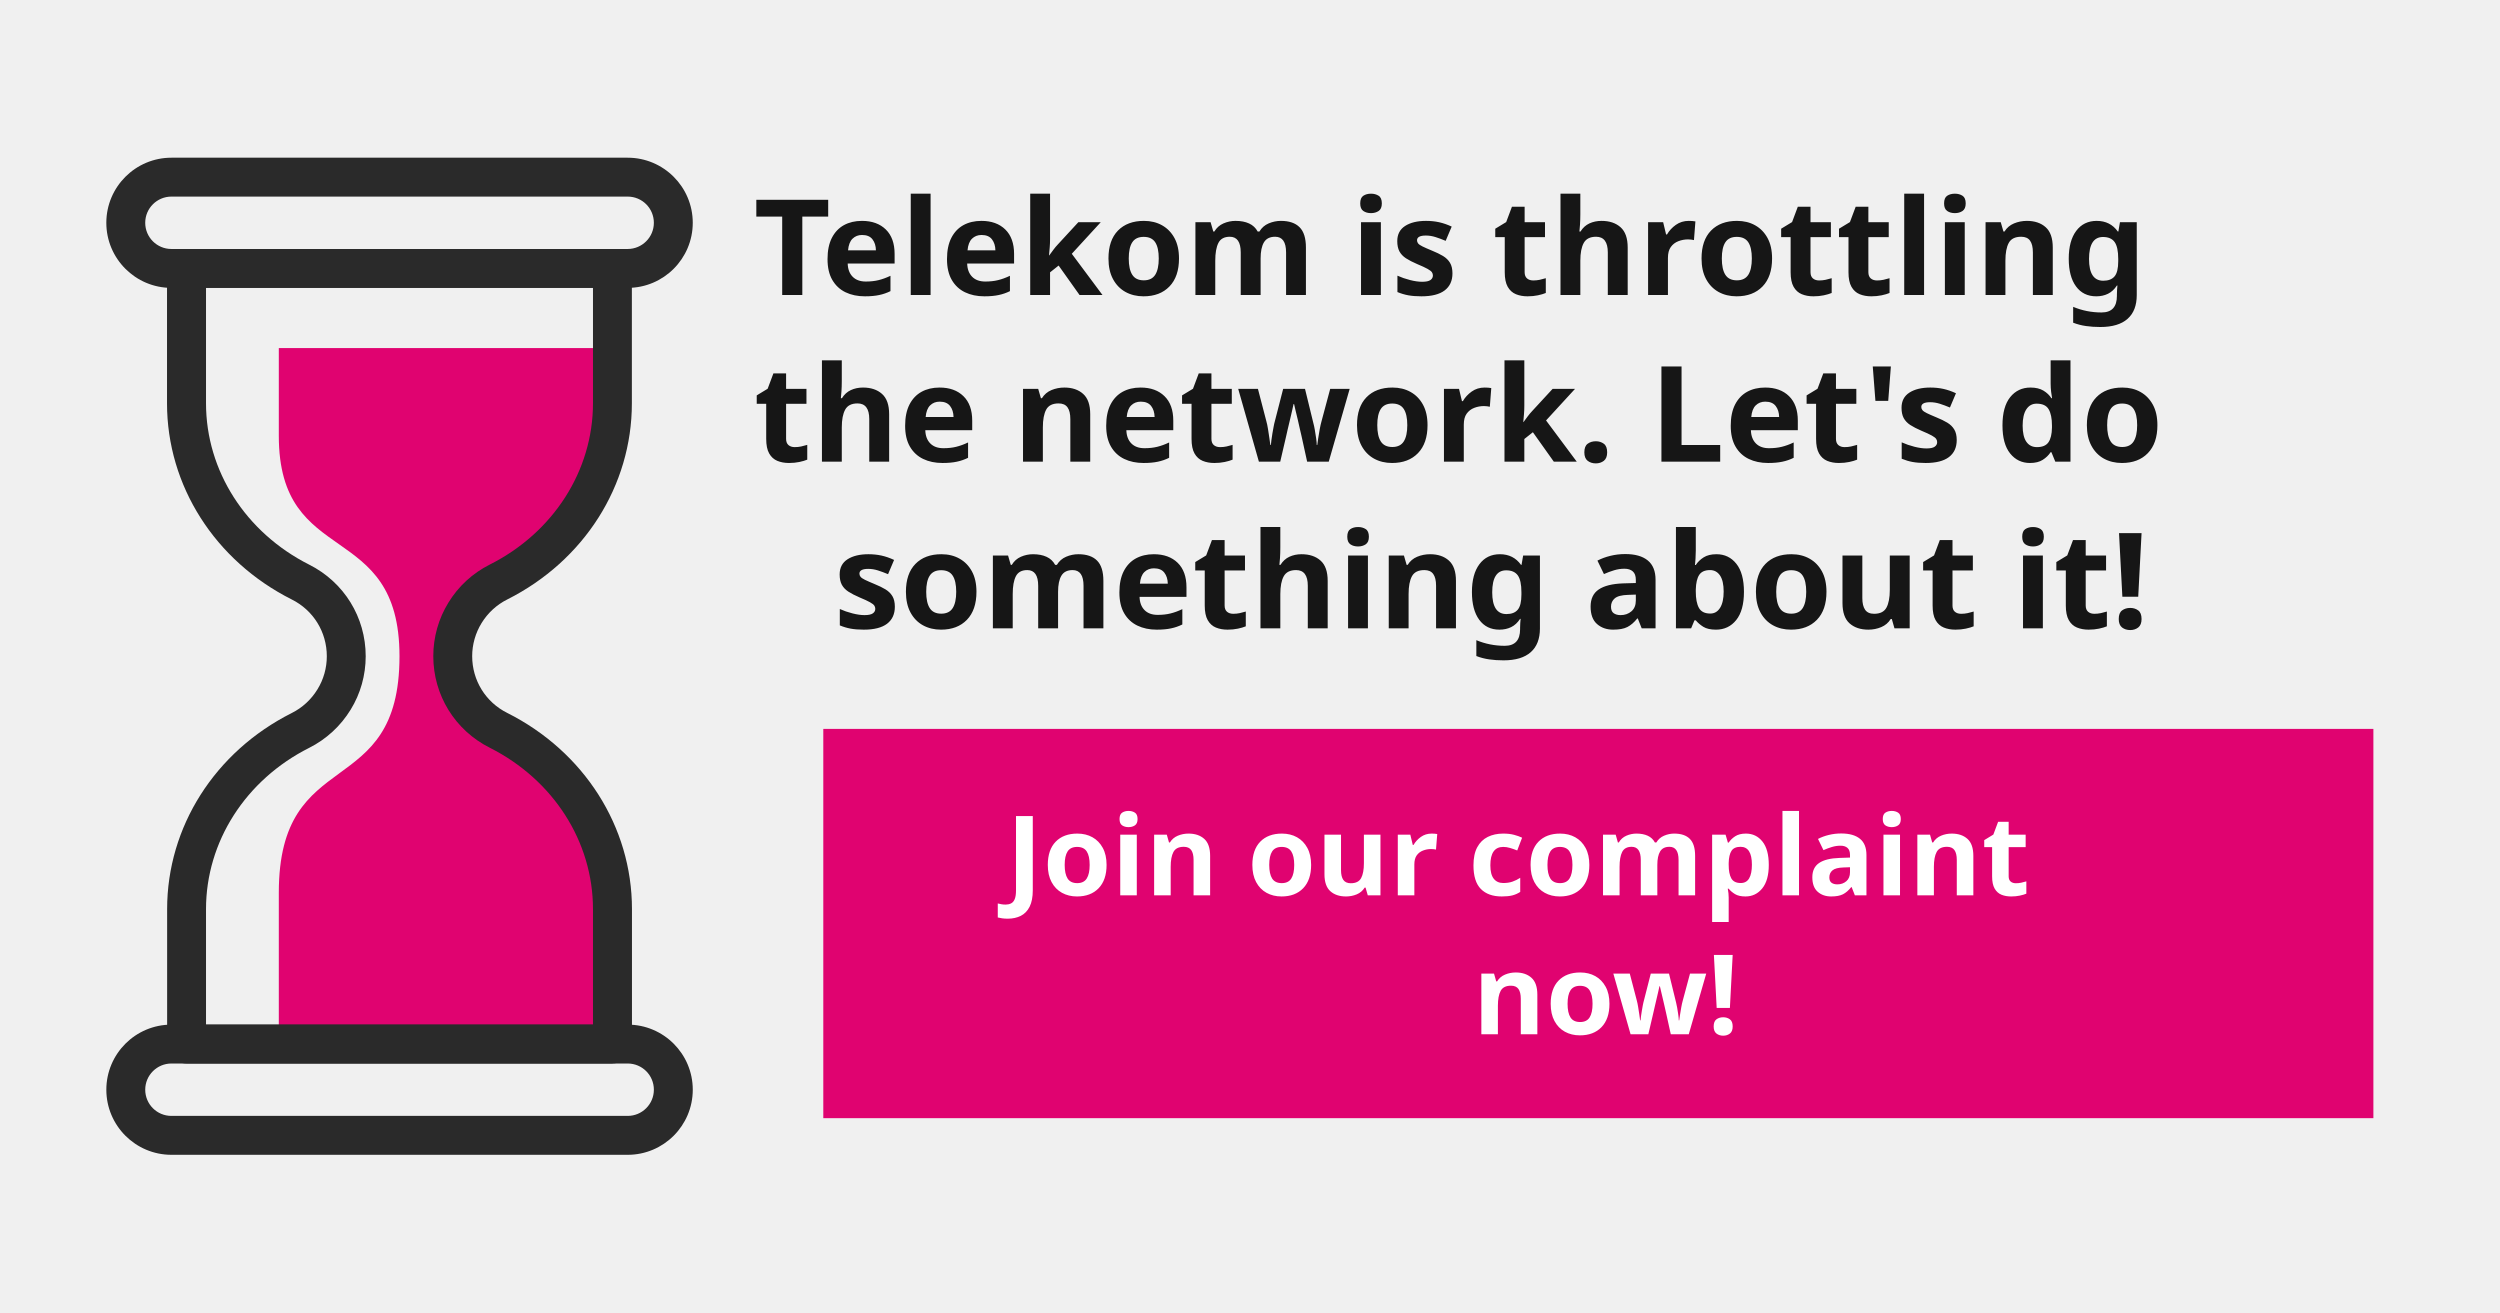
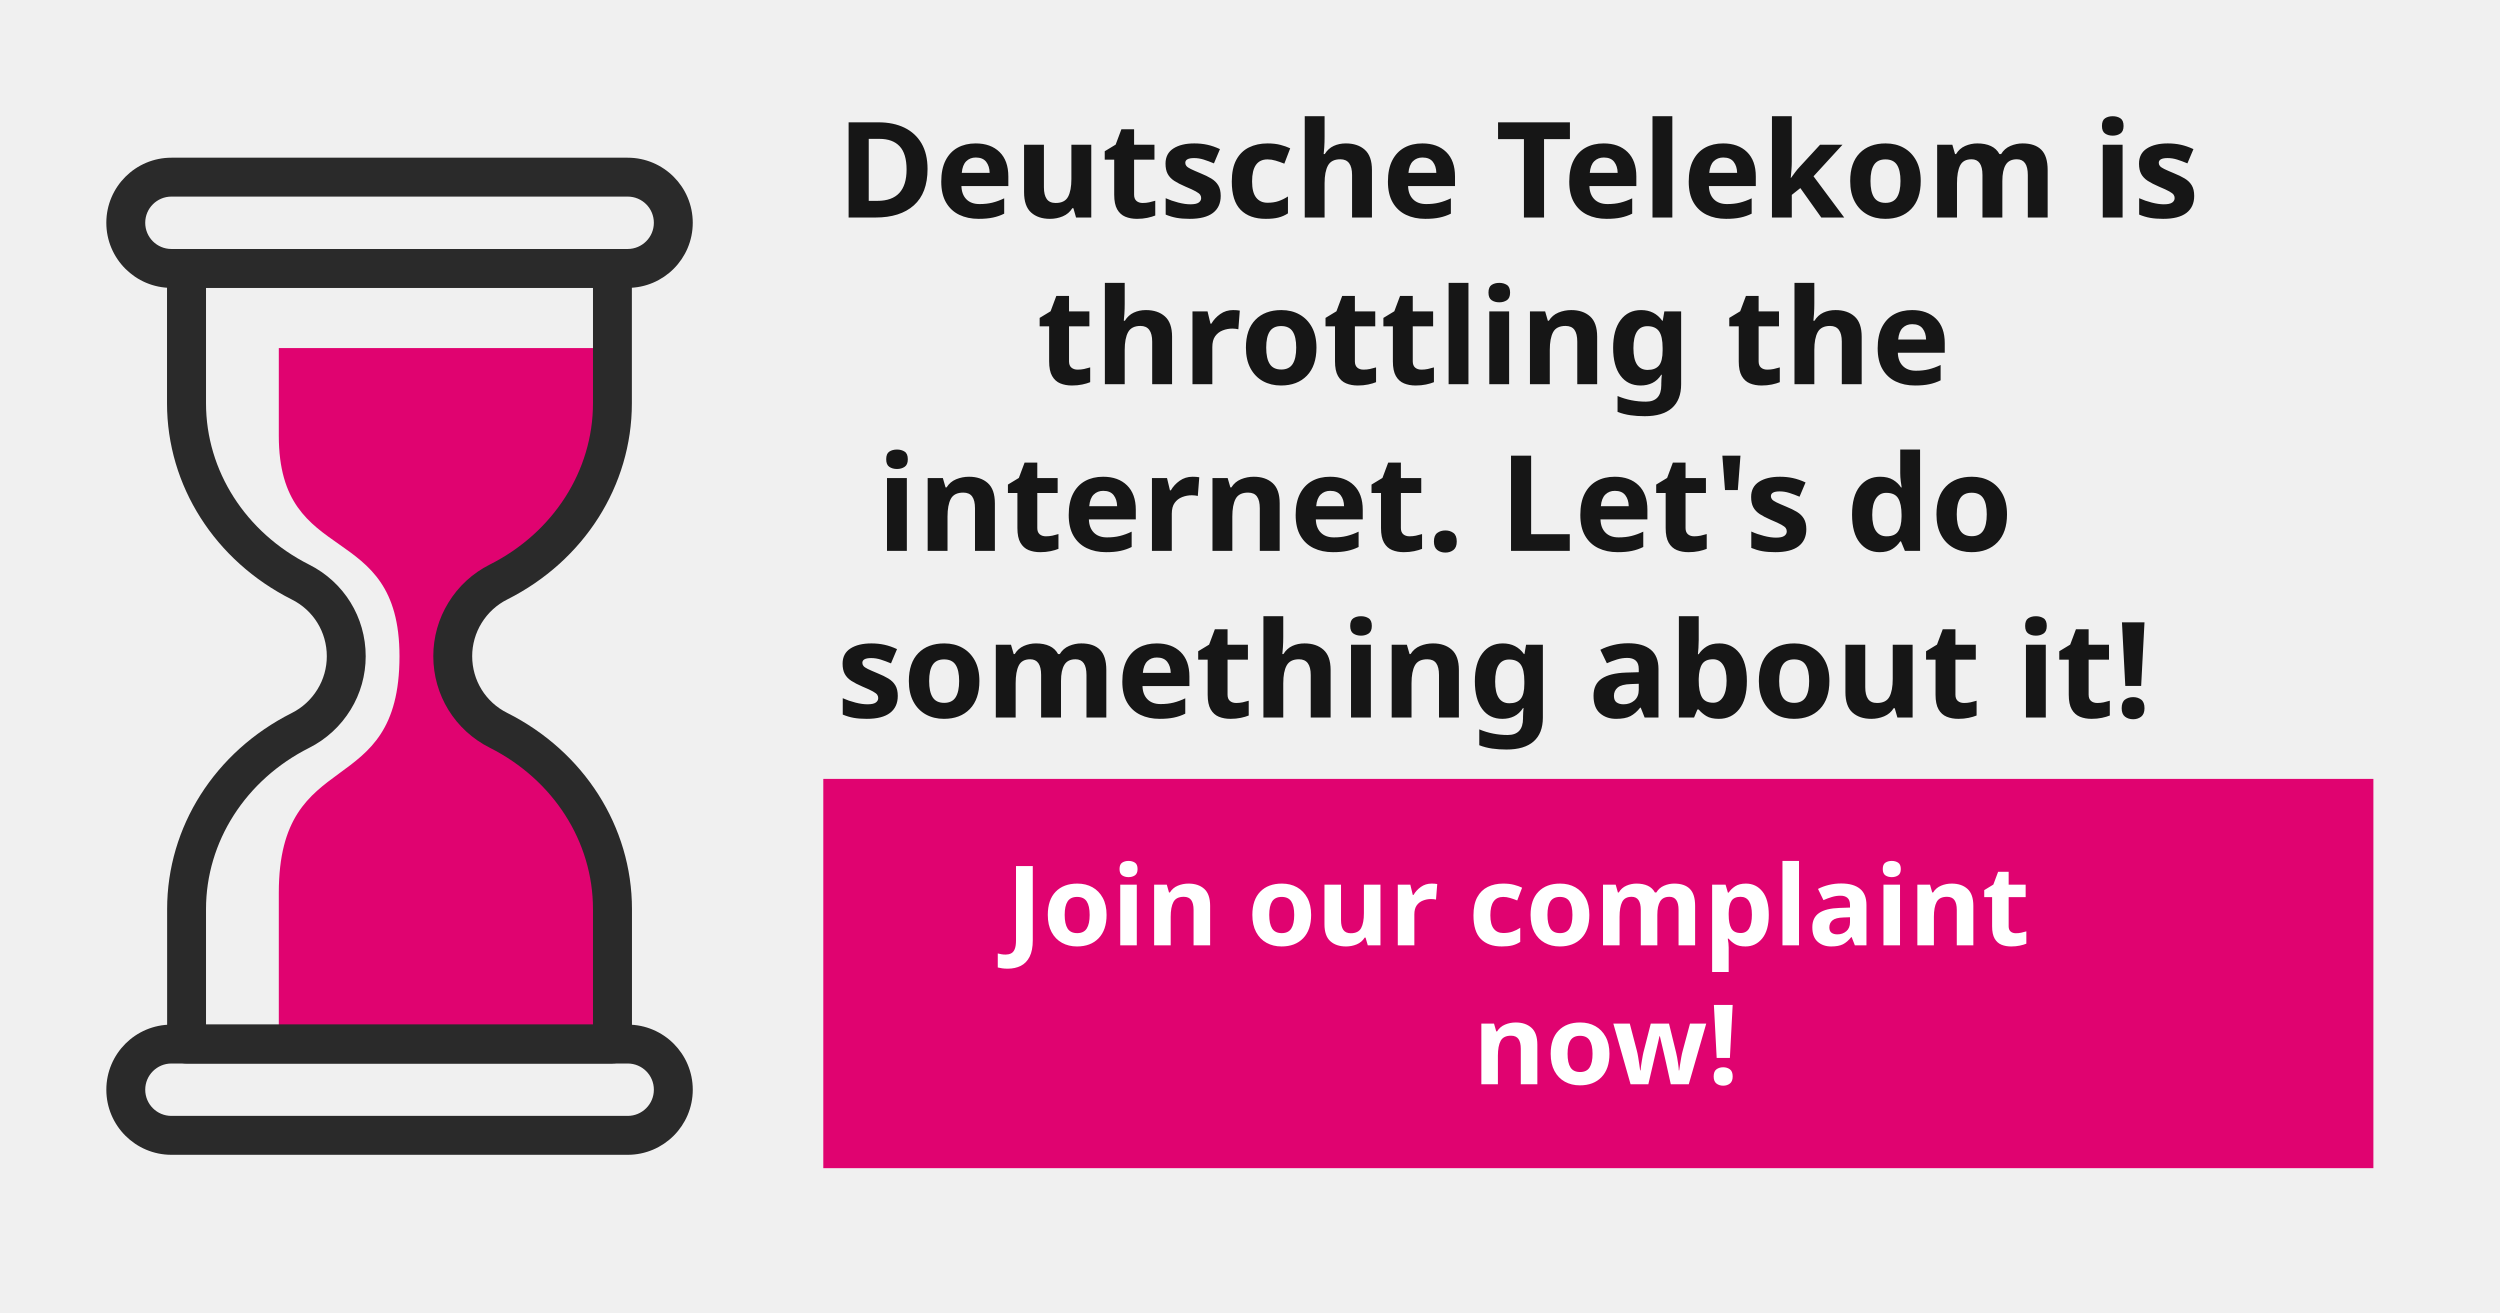
<svg xmlns="http://www.w3.org/2000/svg" xmlns:xlink="http://www.w3.org/1999/xlink" width="1200" height="630" viewBox="0 0 1200 630" version="1.1" id="svg1" xml:space="preserve">
  <defs id="defs1">
    <rect x="434.116" y="380.729" width="668.735" height="199.497" id="rect12" />
    <linearGradient id="swatch6">
      <stop style="stop-color:#e00370;stop-opacity:1;" offset="0" id="stop6" />
    </linearGradient>
    <rect x="400.398" y="386.349" width="884.591" height="188.26" id="rect6" />
-     <rect x="382.134" y="251.478" width="689.743" height="225.146" id="rect4" />
+     <rect x="382.134" y="251.478" width="692.02" height="259.302" id="rect4" />
    <rect x="351.226" y="216.355" width="734.766" height="297.84" id="rect3" />
    <style id="style1">.cls-1{fill:#f4c222;}.cls-1,.cls-2{stroke-width:0px;}.cls-2{fill:#256782;}</style>
    <rect x="382.134" y="251.478" width="689.743" height="225.146" id="rect5" />
    <linearGradient xlink:href="#swatch6" id="linearGradient6" x1="286.804" y1="458.781" x2="1249.158" y2="458.781" gradientUnits="userSpaceOnUse" />
  </defs>
  <g id="layer1">
-     <rect style="fill:#e00370;fill-opacity:1;stroke:#e00370;stroke-width:0;stroke-dasharray:none;stroke-opacity:1" id="rect11" width="744.043" height="186.852" x="395.182" y="349.87" />
+     <rect style="fill:#e00370;fill-opacity:1;stroke:#e00370;stroke-width:0;stroke-dasharray:none;stroke-opacity:1" id="rect11" width="744.043" height="186.852" x="395.182" y="373.87" />
    <g id="g1" transform="matrix(4.786075,0,0,4.786075,-47.07842,75.69497)">
      <path class="cls-1" d="m 71.262,19.094 h -33.464 v 8.795 c 0,13.408 12.104,8.253 12.104,22.112 0,14.731 -12.104,8.704 -12.104,23.717 v 15.945 h 33.464 L 70.982,71.15 c 0,0 -3.119,-8.253 -8.614,-11.913 -5.495,-3.66 -8.063,-6.599 -6.599,-11.362 1.464,-4.763 16.336,-8.614 15.493,-28.781 z" id="path1" style="fill:#e00370;fill-opacity:1" />
      <path class="cls-2" d="M 71.262,90.845 H 28.553 c -1.073,0 -1.955,-0.872 -1.955,-1.955 V 75.361 c 0,-8.243 4.783,-15.784 12.495,-19.665 1.063,-0.531 1.955,-1.354 2.577,-2.367 0.622,-1.003 0.943,-2.156 0.943,-3.329 0,-2.427 -1.344,-4.613 -3.52,-5.696 C 31.381,40.423 26.587,32.882 26.587,24.639 V 11.111 c 0,-1.073 0.872,-1.955 1.955,-1.955 h 42.71 c 1.073,0 1.955,0.872 1.955,1.955 v 13.528 c 0,8.243 -4.783,15.784 -12.495,19.665 -1.063,0.531 -1.955,1.354 -2.577,2.367 0,0 0,0 0,0 -0.612,0.993 -0.943,2.146 -0.943,3.319 0,2.427 1.344,4.613 3.52,5.696 7.712,3.881 12.505,11.422 12.505,19.665 v 13.528 c 0,1.073 -0.872,1.955 -1.955,1.955 z M 30.498,86.944 H 69.307 V 75.361 c 0,-6.769 -3.971,-12.966 -10.349,-16.185 -3.49,-1.755 -5.666,-5.275 -5.666,-9.186 0,-1.895 0.521,-3.751 1.514,-5.365 1.003,-1.645 2.437,-2.958 4.152,-3.821 6.378,-3.209 10.349,-9.416 10.349,-16.175 V 13.047 H 30.498 v 11.582 c 0,6.769 3.971,12.966 10.349,16.185 3.49,1.755 5.666,5.275 5.666,9.186 0,1.895 -0.521,3.761 -1.514,5.365 -1.003,1.635 -2.437,2.958 -4.152,3.821 -6.378,3.209 -10.349,9.416 -10.349,16.175 z M 56.471,45.648 h 0.02 z" id="path2" style="fill:#2a2a2a;fill-opacity:1" />
      <path class="cls-2" d="M 72.787,13.057 H 27.028 C 23.428,13.057 20.5,10.128 20.5,6.528 20.5,2.928 23.428,0 27.028,0 h 45.758 c 3.6,0 6.528,2.928 6.528,6.528 0,3.6 -2.928,6.528 -6.528,6.528 z M 27.028,3.901 c -1.444,0 -2.627,1.173 -2.627,2.627 0,1.454 1.173,2.627 2.627,2.627 h 45.758 c 1.444,0 2.627,-1.173 2.627,-2.627 0,-1.454 -1.173,-2.627 -2.627,-2.627 z" id="path3" style="fill:#2a2a2a;fill-opacity:1" />
      <path class="cls-2" d="m 72.787,100.001 h -45.758 c -3.6,0 -6.528,-2.928 -6.528,-6.528 0,-3.6 2.928,-6.528 6.528,-6.528 h 45.758 c 3.6,0 6.528,2.928 6.528,6.528 0,3.6 -2.928,6.528 -6.528,6.528 z m -45.758,-9.156 c -1.444,0 -2.627,1.173 -2.627,2.627 0,1.454 1.173,2.627 2.627,2.627 h 45.758 c 1.444,0 2.627,-1.173 2.627,-2.627 0,-1.454 -1.173,-2.627 -2.627,-2.627 z" id="path4" style="fill:#2a2a2a;fill-opacity:1" />
    </g>
    <text xml:space="preserve" style="font-size:181.417px;font-family:Serif;-inkscape-font-specification:Serif;text-align:start;writing-mode:lr-tb;direction:ltr;text-anchor:start;fill:#ffffff;stroke-width:341.329" x="309.079" y="196.687" id="text1">
      <tspan id="tspan1" x="309.079" y="196.687" />
    </text>
    <text xml:space="preserve" style="font-size:48px;font-family:Serif;-inkscape-font-specification:Serif;text-align:start;writing-mode:lr-tb;direction:ltr;text-anchor:start;fill:#161616;fill-opacity:1;stroke-width:341.329;stroke-dasharray:none" x="348.417" y="137.681" id="text2">
      <tspan id="tspan2" x="348.417" y="137.681" style="font-style:normal;font-variant:normal;font-weight:normal;font-stretch:normal;font-size:48px;font-family:'Source Code Pro';-inkscape-font-specification:'Source Code Pro';stroke-width:341.329;stroke-dasharray:none" />
    </text>
    <text xml:space="preserve" id="text3" style="font-style:normal;font-variant:normal;font-weight:normal;font-stretch:normal;font-size:48px;font-family:'Source Code Pro';-inkscape-font-specification:'Source Code Pro';text-align:start;writing-mode:lr-tb;direction:ltr;white-space:pre;shape-inside:url(#rect3);display:inline;fill:#161616;fill-opacity:1;stroke-width:341.329;stroke-dasharray:none" />
-     <text xml:space="preserve" id="text4" style="font-style:normal;font-variant:normal;font-weight:bold;font-stretch:normal;font-size:51.865px;font-family:'Source Code Pro';-inkscape-font-specification:'Source Code Pro Bold';text-align:center;writing-mode:lr-tb;direction:ltr;white-space:pre;shape-inside:url(#rect4);display:inline;fill:#161616;fill-opacity:1;stroke-width:341.329;stroke-dasharray:none" transform="matrix(1.233977,0,0,1.233977,-132.1444,-224.721)" x="286.872" y="0">
-       <tspan x="400.257" y="296.86" id="tspan3">Telekom is throttling </tspan>
-       <tspan x="400.257" y="361.691" id="tspan5">the network. Let's do </tspan>
-       <tspan x="431.376" y="426.522" id="tspan6">something about it!</tspan>
+     <text xml:space="preserve" id="text4" style="font-style:normal;font-variant:normal;font-weight:bold;font-stretch:normal;font-size:51.865px;font-family:'Source Code Pro';-inkscape-font-specification:'Source Code Pro Bold';text-align:center;writing-mode:lr-tb;direction:ltr;white-space:pre;shape-inside:url(#rect4);shape-padding:2.277;display:inline;fill:#161616;fill-opacity:1;stroke-width:341.329;stroke-dasharray:none" transform="matrix(1.233977,0,0,1.233977,-132.1444,-264.721)" x="286.872" y="0">
+       <tspan x="432.515" y="299.138" id="tspan4">Deutsche Telekom is </tspan>
+       <tspan x="510.312" y="363.969" id="tspan5">throttling the </tspan>
+       <tspan x="448.074" y="428.8" id="tspan6">internet. Let's do </tspan>
+       <tspan x="432.515" y="493.631" id="tspan9">something about it!</tspan>
    </text>
-     <text xml:space="preserve" id="text6" style="font-style:normal;font-variant:normal;font-weight:bold;font-stretch:normal;font-size:63.035px;font-family:'Source Code Pro';-inkscape-font-specification:'Source Code Pro Bold';text-align:center;writing-mode:lr-tb;direction:ltr;white-space:pre;shape-inside:url(#rect6);shape-padding:18.264;display:inline;fill:#ffffff;fill-opacity:1;stroke:none;stroke-width:0;stroke-dasharray:none;stroke-opacity:1" transform="matrix(0.8460887,0,0,0.8460887,57.89057,40.77072)">
-       <tspan x="502.303" y="459.769" id="tspan7">Join our complaint </tspan>
-       <tspan x="767.051" y="538.563" id="tspan8">now!</tspan>
+     <text xml:space="preserve" id="text6" style="font-style:normal;font-variant:normal;font-weight:bold;font-stretch:normal;font-size:63.035px;font-family:'Source Code Pro';-inkscape-font-specification:'Source Code Pro Bold';text-align:center;writing-mode:lr-tb;direction:ltr;white-space:pre;shape-inside:url(#rect6);shape-padding:18.264;display:inline;fill:#ffffff;fill-opacity:1;stroke:none;stroke-width:0;stroke-dasharray:none;stroke-opacity:1" transform="matrix(0.8460887,0,0,0.8460887,57.89057,64.77072)">
+       <tspan x="502.303" y="459.769" id="tspan10">Join our complaint </tspan>
+       <tspan x="767.051" y="538.563" id="tspan11">now!</tspan>
    </text>
    <text xml:space="preserve" id="text11" style="font-style:normal;font-variant:normal;font-weight:bold;font-stretch:normal;font-size:48px;font-family:'Source Code Pro';-inkscape-font-specification:'Source Code Pro Bold';text-align:center;writing-mode:lr-tb;direction:ltr;white-space:pre;shape-inside:url(#rect12);display:inline;fill:#ffffff;fill-opacity:1;stroke:#e00370;stroke-width:0;stroke-dasharray:none;stroke-opacity:1" />
  </g>
</svg>
